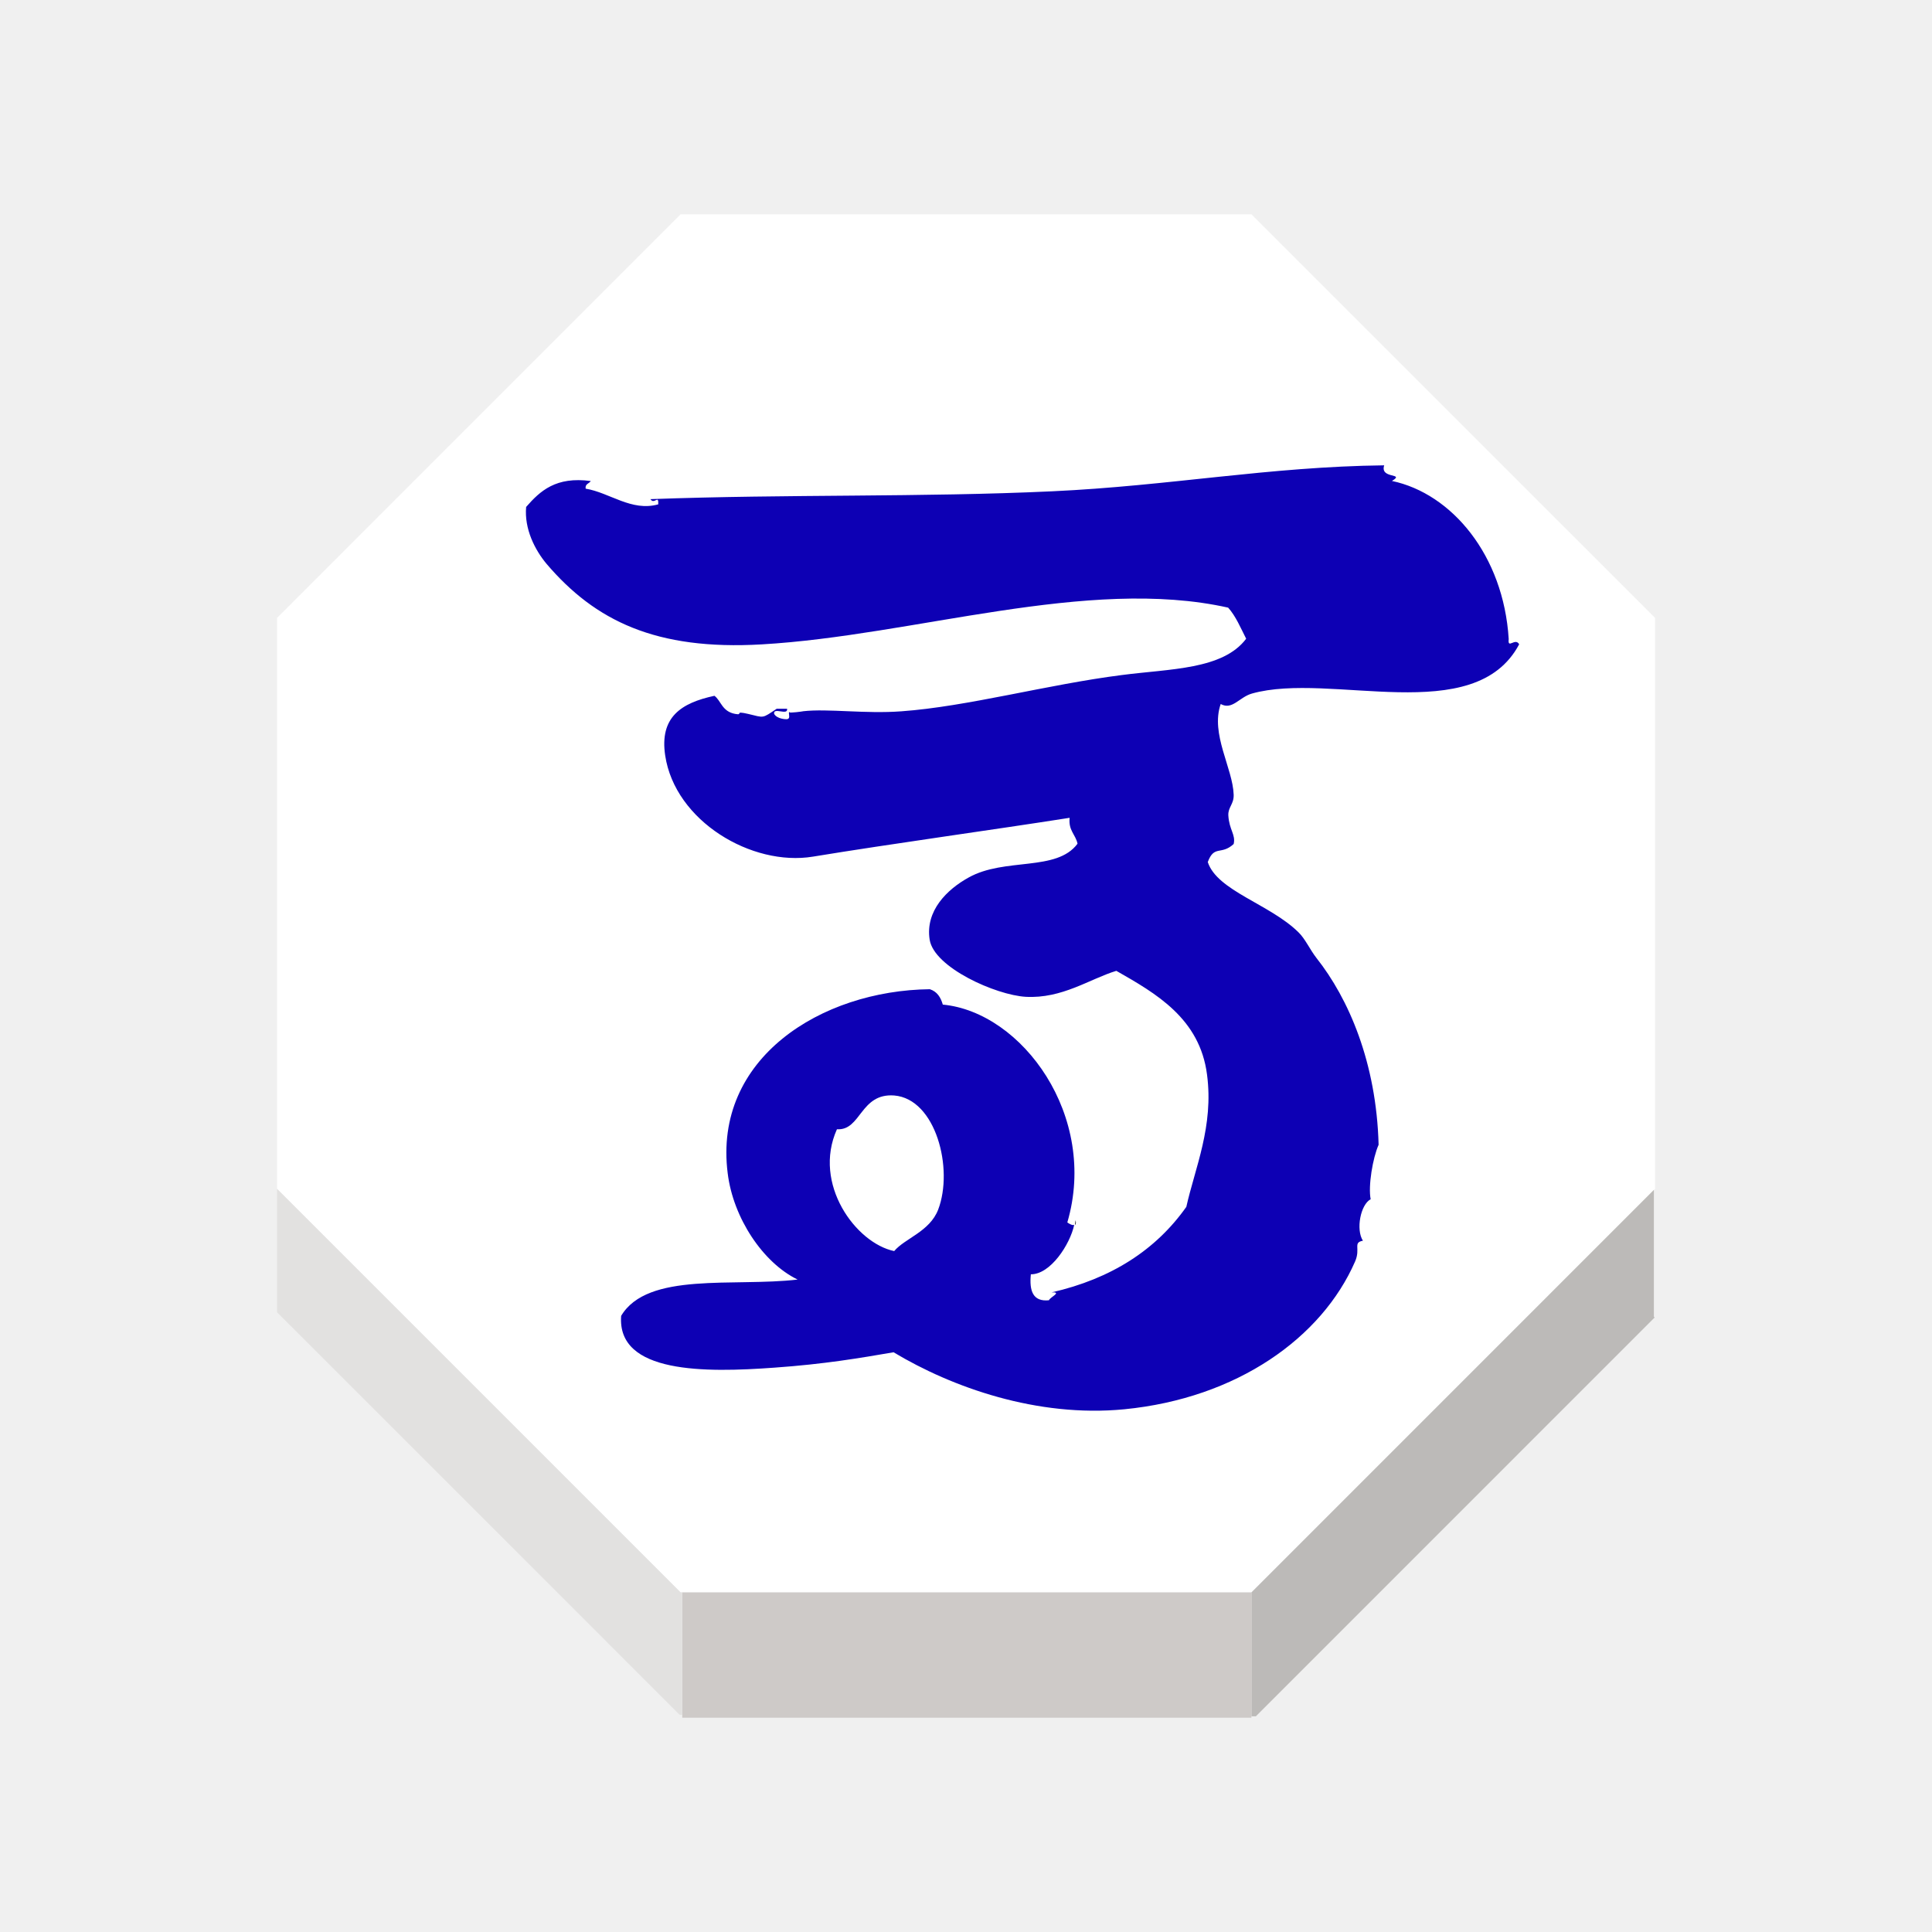
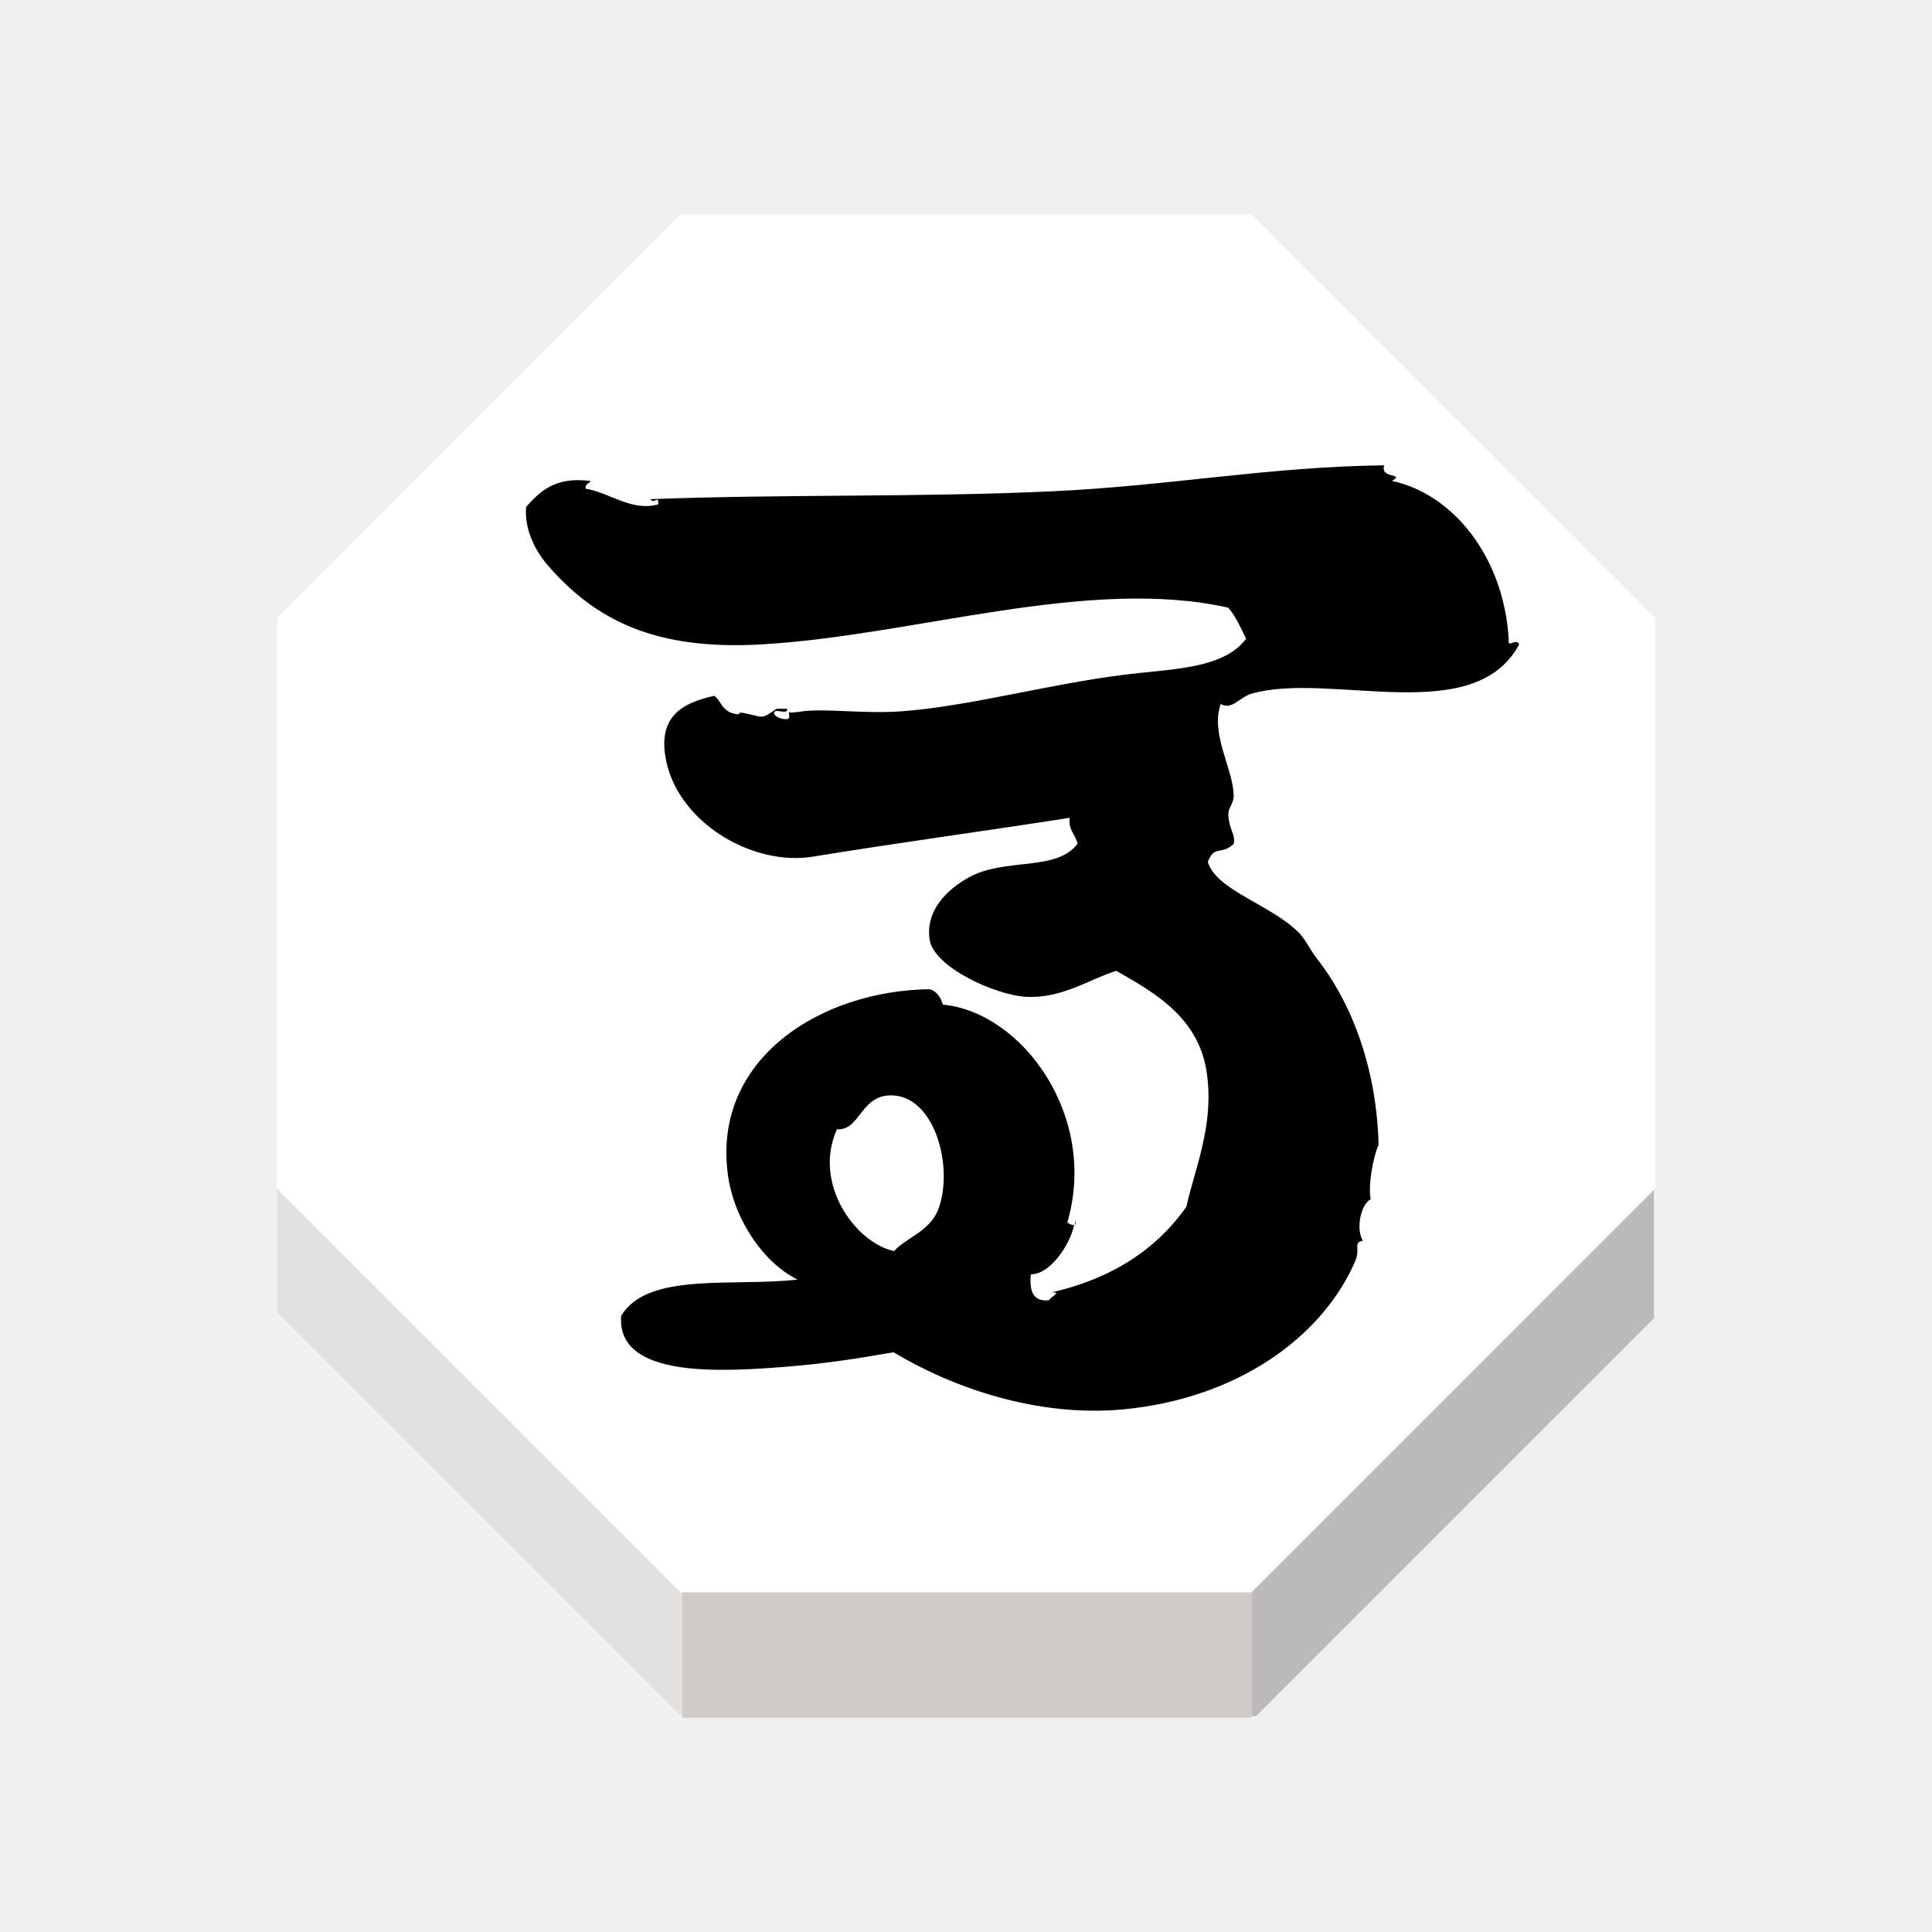
<svg xmlns="http://www.w3.org/2000/svg" height="92" width="92">
  <g transform="matrix(1.406484 0 0 1.406484 -713.5048 -915.9649)">
    <g>
      <g>
        <path d="m563.333 691.494-.047.043-13.62 13.621h-19.27-.056l-13.664-13.664v-19.328l13.664-13.666h19.326l13.667 13.666z" fill="#fff" />
        <path d="m549.666 705.217v-.059l13.62-13.621.006.006v4.281l.026.026-13.501 13.502h-.151z" fill="#bcbab8" />
        <path d="m549.666 709.4h-.038-19.224-.008v-.099-4.084-.059h19.27v.059 4.135z" fill="#cecac8" />
        <path d="m516.676 695.672v-.002-4.176l13.664 13.664h.056v.059 4.084h-.088z" fill="#e2e1e0" />
      </g>
      <g fill="none">
        <path d="m530.34 705.158-13.664-13.664v-19.328l13.664-13.666h19.326l13.667 13.666v19.328l-.047.043-13.62 13.621h-19.27z" />
        <path d="m516.676 695.672v.101" />
        <path d="m516.676 691.494v4.176" />
        <path d="m530.396 705.217v4.084.099.1" />
        <path d="m549.666 705.217v4.135.048.1" />
        <path d="m563.292 691.543v4.281" />
        <path d="m516.632 695.629.044.041v.002l13.632 13.629" />
        <path d="m549.817 709.352 13.501-13.502.05-.047" />
        <path d="m530.404 709.4h19.224" />
      </g>
    </g>
    <g>
-       <path d="m533.09 673.061c-3.591.209-5.646-.803-7.286-2.723-.401-.479-.76-1.189-.694-1.93.476-.545 1.01-1.037 2.188-.877-.053.088-.198.094-.173.258.815.133 1.55.785 2.458.531.017-.35-.134.025-.264-.176 4.646-.172 9.18-.059 13.604-.266 3.977-.184 7.333-.834 11.238-.879-.155.475.729.248.262.529 2.021.424 3.779 2.512 3.954 5.354-.042.359.219-.066.354.176-1.514 2.854-6.384.918-9.048 1.668-.429.121-.665.572-1.057.354-.354 1.014.411 2.172.439 3.072.01.322-.193.416-.181.699.03.498.255.648.181.969-.427.391-.657.021-.877.611.32.975 2.095 1.42 3.066 2.373.229.218.396.596.614.875 1.084 1.369 2.03 3.535 2.104 6.324-.198.447-.358 1.394-.269 1.844-.342.178-.507 1.025-.262 1.404-.349.065-.071.258-.265.703-1.124 2.578-3.99 4.629-7.813 5.004-2.953.287-5.843-.746-7.813-1.93-1.152.197-2.327.4-4.04.521-2.33.17-5.33.207-5.183-1.754.896-1.504 3.824-.975 5.974-1.229-1.171-.568-2.182-2.084-2.367-3.6-.493-3.887 3.16-6.188 6.845-6.23.245.08.367.273.438.521 2.686.254 5.271 3.777 4.216 7.375.054.039.178.115.234.08-.145.672-.807 1.682-1.469 1.676-.055.553.064.936.614.879.026-.1.466-.285.087-.266 2.022-.461 3.534-1.439 4.563-2.896.293-1.316.932-2.73.701-4.477-.244-1.903-1.73-2.75-3.071-3.514-.899.272-1.83.949-3.071.879-1.011-.061-3.1-.99-3.249-1.934-.153-.979.589-1.701 1.318-2.104 1.229-.688 2.979-.189 3.688-1.145-.063-.314-.313-.441-.267-.877-2.541.4-6.017.875-8.688 1.314-2.075.342-4.673-1.205-5.005-3.424-.195-1.299.54-1.779 1.667-2.021.224.162.253.531.702.613.297.055-.063-.117.438 0 .559.133.463.162.968-.174h.352c.038.246-.479-.07-.438.174.098.172.394.186.438.178.117-.014.054-.154.063-.229h.003c.071.02.421-.027.47-.037h.002c.001 0 .002 0 .003-.002h.001c.835-.096 2.103.094 3.327.002 2.236-.16 4.938-.906 7.458-1.227 1.643-.215 3.424-.18 4.216-1.23-.188-.369-.351-.764-.61-1.053-4.763-1.063-10.633.947-15.788 1.244zm5.97 19.138c.529-1.385-.078-3.75-1.489-3.865-1.154-.086-1.12 1.199-1.938 1.143-.833 1.854.644 3.857 1.938 4.125.368-.436 1.2-.657 1.489-1.403z" fill="#0d00b4" />
+       <path d="m533.09 673.061c-3.591.209-5.646-.803-7.286-2.723-.401-.479-.76-1.189-.694-1.93.476-.545 1.01-1.037 2.188-.877-.053.088-.198.094-.173.258.815.133 1.55.785 2.458.531.017-.35-.134.025-.264-.176 4.646-.172 9.18-.059 13.604-.266 3.977-.184 7.333-.834 11.238-.879-.155.475.729.248.262.529 2.021.424 3.779 2.512 3.954 5.354-.042.359.219-.066.354.176-1.514 2.854-6.384.918-9.048 1.668-.429.121-.665.572-1.057.354-.354 1.014.411 2.172.439 3.072.01.322-.193.416-.181.699.03.498.255.648.181.969-.427.391-.657.021-.877.611.32.975 2.095 1.42 3.066 2.373.229.218.396.596.614.875 1.084 1.369 2.03 3.535 2.104 6.324-.198.447-.358 1.394-.269 1.844-.342.178-.507 1.025-.262 1.404-.349.065-.071.258-.265.703-1.124 2.578-3.99 4.629-7.813 5.004-2.953.287-5.843-.746-7.813-1.93-1.152.197-2.327.4-4.04.521-2.33.17-5.33.207-5.183-1.754.896-1.504 3.824-.975 5.974-1.229-1.171-.568-2.182-2.084-2.367-3.6-.493-3.887 3.16-6.188 6.845-6.23.245.08.367.273.438.521 2.686.254 5.271 3.777 4.216 7.375.054.039.178.115.234.08-.145.672-.807 1.682-1.469 1.676-.055.553.064.936.614.879.026-.1.466-.285.087-.266 2.022-.461 3.534-1.439 4.563-2.896.293-1.316.932-2.73.701-4.477-.244-1.903-1.73-2.75-3.071-3.514-.899.272-1.83.949-3.071.879-1.011-.061-3.1-.99-3.249-1.934-.153-.979.589-1.701 1.318-2.104 1.229-.688 2.979-.189 3.688-1.145-.063-.314-.313-.441-.267-.877-2.541.4-6.017.875-8.688 1.314-2.075.342-4.673-1.205-5.005-3.424-.195-1.299.54-1.779 1.667-2.021.224.162.253.531.702.613.297.055-.063-.117.438 0 .559.133.463.162.968-.174h.352c.038.246-.479-.07-.438.174.098.172.394.186.438.178.117-.014.054-.154.063-.229h.003c.071.02.421-.027.47-.037h.002c.001 0 .002 0 .003-.002h.001c.835-.096 2.103.094 3.327.002 2.236-.16 4.938-.906 7.458-1.227 1.643-.215 3.424-.18 4.216-1.23-.188-.369-.351-.764-.61-1.053-4.763-1.063-10.633.947-15.788 1.244zm5.97 19.138c.529-1.385-.078-3.75-1.489-3.865-1.154-.086-1.12 1.199-1.938 1.143-.833 1.854.644 3.857 1.938 4.125.368-.436 1.2-.657 1.489-1.403z" fill="#000" />
      <path d="m534.029 675.379c-.021-.006-.021-.018.024-.037-.021.006-.021.021-.022.037-.002 0-.002 0-.002 0z" />
      <path d="m543.713 692.555c.021.098.005.145-.021.162.007-.059.016-.113.021-.162z" />
    </g>
  </g>
</svg>
